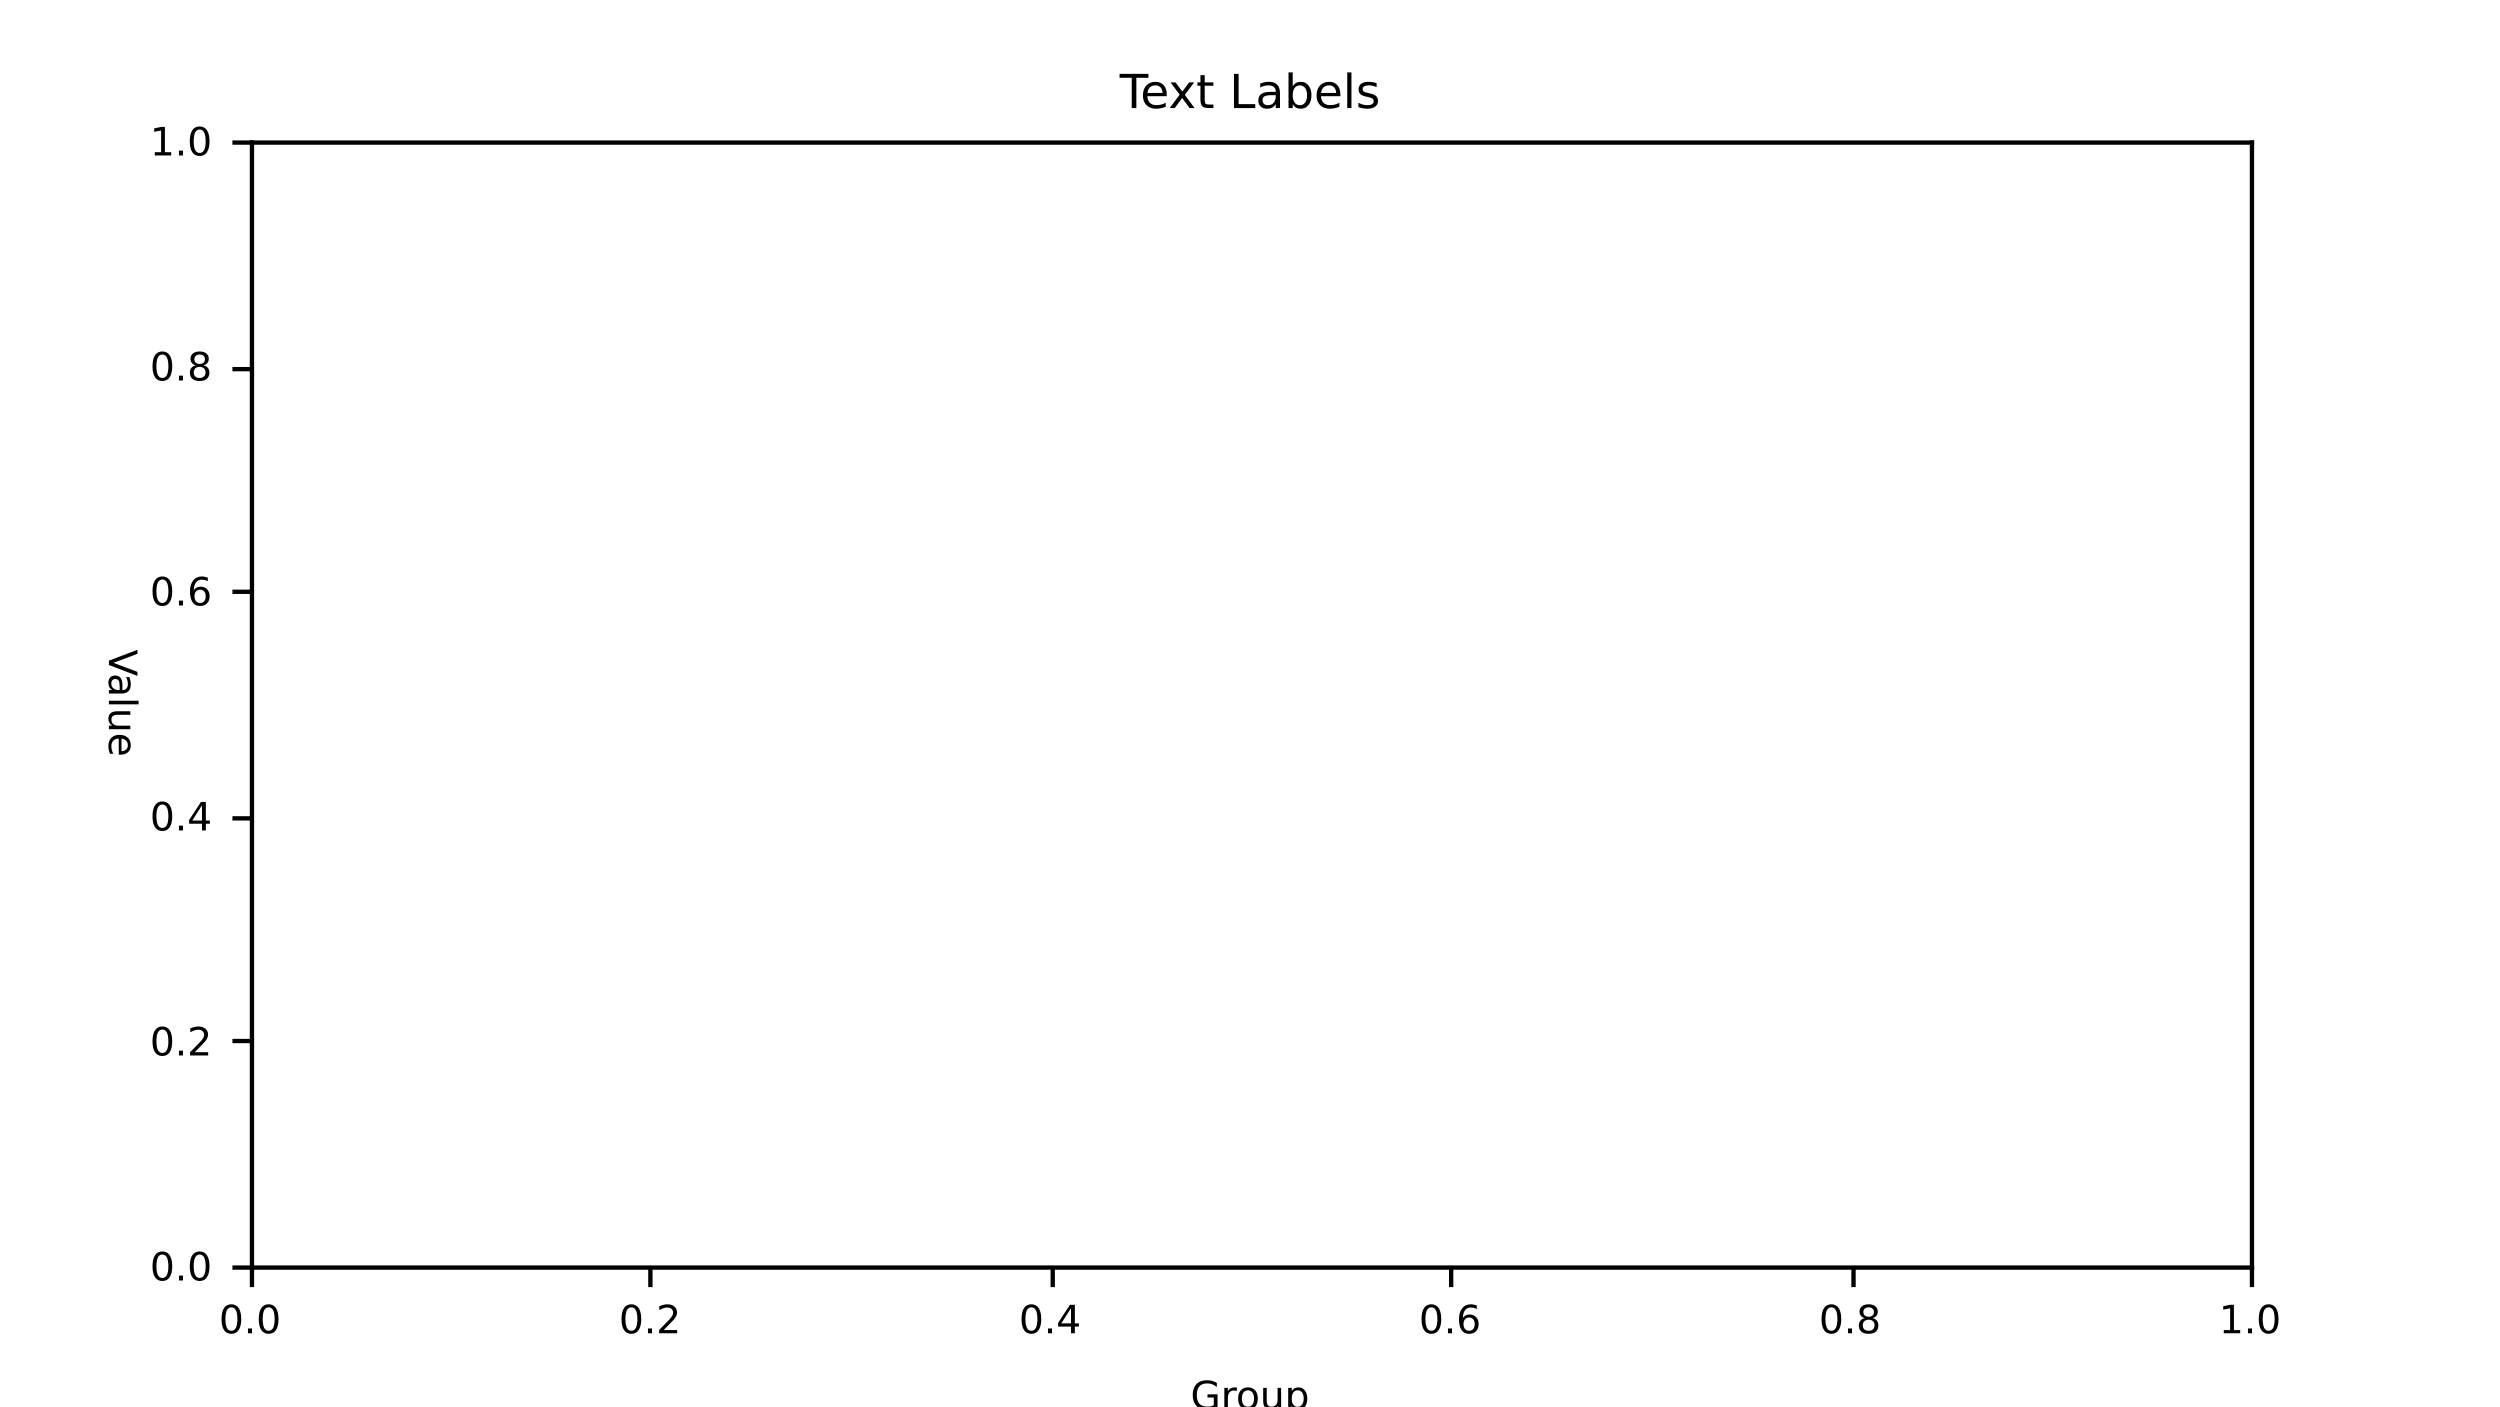
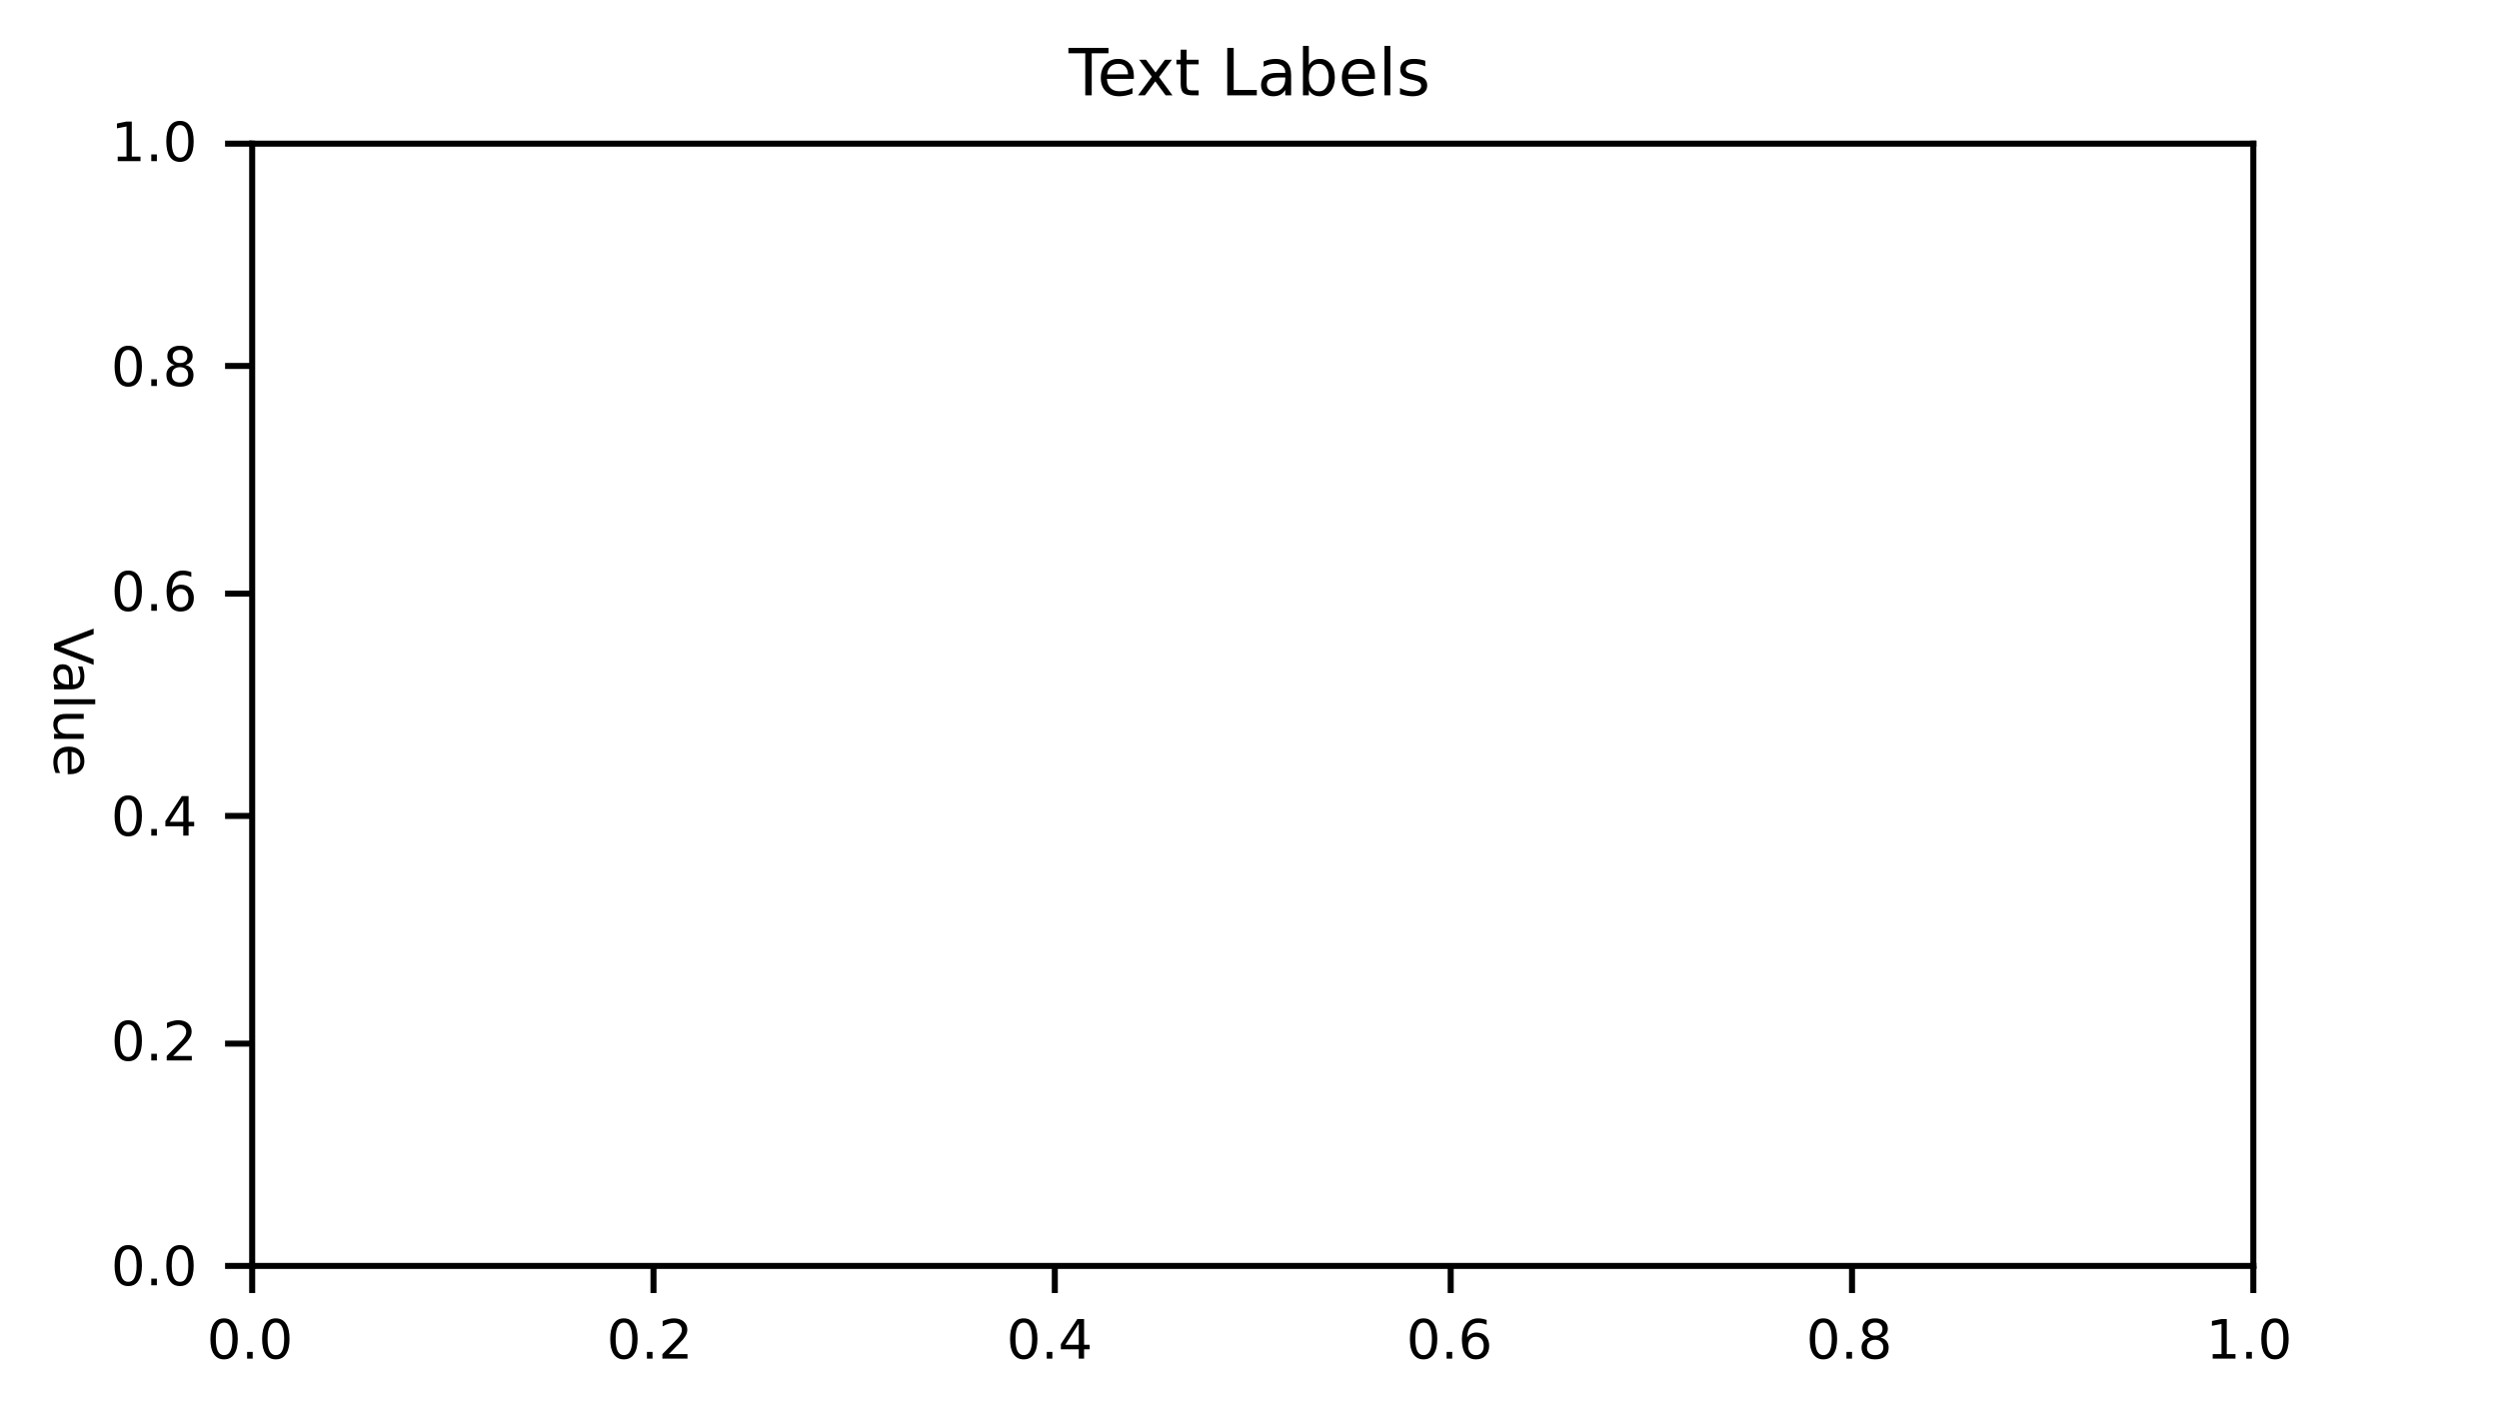
- <svg xmlns="http://www.w3.org/2000/svg" width="640" height="360" viewBox="0 0 640 360" preserveAspectRatio="xMidYMid meet">
+ <svg xmlns="http://www.w3.org/2000/svg" width="460.8pt" height="259.2pt" viewBox="0 0 460.8 259.2" preserveAspectRatio="xMidYMid meet">
  <rect x="0" y="0" width="100%" height="100%" fill="rgb(255,255,255)" />
-   <path d="M 64.5 324.5 L 64.5 329.5" fill="none" stroke="rgb(0,0,0)" stroke-width="1.111" stroke-linejoin="miter" stroke-linecap="butt" />
-   <path d="M 166.5 324.5 L 166.5 329.5" fill="none" stroke="rgb(0,0,0)" stroke-width="1.111" stroke-linejoin="miter" stroke-linecap="butt" />
-   <path d="M 269.5 324.5 L 269.5 329.5" fill="none" stroke="rgb(0,0,0)" stroke-width="1.111" stroke-linejoin="miter" stroke-linecap="butt" />
-   <path d="M 371.5 324.5 L 371.5 329.5" fill="none" stroke="rgb(0,0,0)" stroke-width="1.111" stroke-linejoin="miter" stroke-linecap="butt" />
-   <path d="M 474.5 324.5 L 474.5 329.5" fill="none" stroke="rgb(0,0,0)" stroke-width="1.111" stroke-linejoin="miter" stroke-linecap="butt" />
-   <path d="M 576.5 324.5 L 576.5 329.5" fill="none" stroke="rgb(0,0,0)" stroke-width="1.111" stroke-linejoin="miter" stroke-linecap="butt" />
-   <text x="56.055" y="341.32" font-size="10" font-family="DejaVu Sans, Arial, sans-serif" fill="rgb(0,0,0)">0.0</text>
-   <text x="158.455" y="341.32" font-size="10" font-family="DejaVu Sans, Arial, sans-serif" fill="rgb(0,0,0)">0.2</text>
-   <text x="260.855" y="341.32" font-size="10" font-family="DejaVu Sans, Arial, sans-serif" fill="rgb(0,0,0)">0.4</text>
-   <text x="363.255" y="341.32" font-size="10" font-family="DejaVu Sans, Arial, sans-serif" fill="rgb(0,0,0)">0.6</text>
-   <text x="465.655" y="341.32" font-size="10" font-family="DejaVu Sans, Arial, sans-serif" fill="rgb(0,0,0)">0.8</text>
-   <text x="568.055" y="341.32" font-size="10" font-family="DejaVu Sans, Arial, sans-serif" fill="rgb(0,0,0)">1.0</text>
-   <path d="M 64.5 324.5 L 59.5 324.5" fill="none" stroke="rgb(0,0,0)" stroke-width="1.111" stroke-linejoin="miter" stroke-linecap="butt" />
-   <path d="M 64.5 266.5 L 59.5 266.5" fill="none" stroke="rgb(0,0,0)" stroke-width="1.111" stroke-linejoin="miter" stroke-linecap="butt" />
-   <path d="M 64.5 209.5 L 59.5 209.5" fill="none" stroke="rgb(0,0,0)" stroke-width="1.111" stroke-linejoin="miter" stroke-linecap="butt" />
-   <path d="M 64.5 151.5 L 59.5 151.5" fill="none" stroke="rgb(0,0,0)" stroke-width="1.111" stroke-linejoin="miter" stroke-linecap="butt" />
-   <path d="M 64.5 94.5 L 59.5 94.5" fill="none" stroke="rgb(0,0,0)" stroke-width="1.111" stroke-linejoin="miter" stroke-linecap="butt" />
-   <path d="M 64.5 36.5 L 59.5 36.5" fill="none" stroke="rgb(0,0,0)" stroke-width="1.111" stroke-linejoin="miter" stroke-linecap="butt" />
-   <text x="38.387" y="327.799" font-size="10" font-family="DejaVu Sans, Arial, sans-serif" fill="rgb(0,0,0)">0.0</text>
-   <text x="38.387" y="270.199" font-size="10" font-family="DejaVu Sans, Arial, sans-serif" fill="rgb(0,0,0)">0.2</text>
-   <text x="38.387" y="212.599" font-size="10" font-family="DejaVu Sans, Arial, sans-serif" fill="rgb(0,0,0)">0.4</text>
-   <text x="38.387" y="154.999" font-size="10" font-family="DejaVu Sans, Arial, sans-serif" fill="rgb(0,0,0)">0.6</text>
-   <text x="38.387" y="97.399" font-size="10" font-family="DejaVu Sans, Arial, sans-serif" fill="rgb(0,0,0)">0.8</text>
-   <text x="38.387" y="39.799" font-size="10" font-family="DejaVu Sans, Arial, sans-serif" fill="rgb(0,0,0)">1.0</text>
-   <path d="M 64.5 324.5 L 576.5 324.5" fill="none" stroke="rgb(0,0,0)" stroke-width="1.111" stroke-linejoin="miter" stroke-linecap="square" />
-   <path d="M 64.5 324.5 L 64.5 36.5" fill="none" stroke="rgb(0,0,0)" stroke-width="1.111" stroke-linejoin="miter" stroke-linecap="square" />
-   <path d="M 64.5 36.5 L 576.5 36.5" fill="none" stroke="rgb(0,0,0)" stroke-width="1.111" stroke-linejoin="miter" stroke-linecap="square" />
-   <path d="M 576.5 324.5 L 576.5 36.5" fill="none" stroke="rgb(0,0,0)" stroke-width="1.111" stroke-linejoin="miter" stroke-linecap="square" />
-   <text x="286.641" y="27.667" font-size="12" font-family="DejaVu Sans, Arial, sans-serif" fill="rgb(0,0,0)">Text Labels</text>
-   <text x="304.773" y="360.764" font-size="10" font-family="DejaVu Sans, Arial, sans-serif" fill="rgb(0,0,0)">Group</text>
-   <text x="14.293" y="180.141" font-size="10" font-family="DejaVu Sans, Arial, sans-serif" fill="rgb(0,0,0)" transform="matrix(0 1 -1 0 208.0269 151.9731)">Value</text>
+   <path d="M 46.5 233.5 L 46.5 238.5" fill="none" stroke="rgb(0,0,0)" stroke-width="1.111" stroke-linejoin="miter" stroke-linecap="butt" />
+   <path d="M 120.5 233.5 L 120.5 238.5" fill="none" stroke="rgb(0,0,0)" stroke-width="1.111" stroke-linejoin="miter" stroke-linecap="butt" />
+   <path d="M 194.5 233.5 L 194.5 238.5" fill="none" stroke="rgb(0,0,0)" stroke-width="1.111" stroke-linejoin="miter" stroke-linecap="butt" />
+   <path d="M 267.5 233.5 L 267.5 238.5" fill="none" stroke="rgb(0,0,0)" stroke-width="1.111" stroke-linejoin="miter" stroke-linecap="butt" />
+   <path d="M 341.5 233.5 L 341.5 238.5" fill="none" stroke="rgb(0,0,0)" stroke-width="1.111" stroke-linejoin="miter" stroke-linecap="butt" />
+   <path d="M 415.5 233.5 L 415.5 238.5" fill="none" stroke="rgb(0,0,0)" stroke-width="1.111" stroke-linejoin="miter" stroke-linecap="butt" />
+   <text x="38.135" y="250.6" font-size="10" font-family="DejaVu Sans, Arial, sans-serif" fill="rgb(0,0,0)">0.0</text>
+   <text x="111.863" y="250.6" font-size="10" font-family="DejaVu Sans, Arial, sans-serif" fill="rgb(0,0,0)">0.2</text>
+   <text x="185.591" y="250.6" font-size="10" font-family="DejaVu Sans, Arial, sans-serif" fill="rgb(0,0,0)">0.4</text>
+   <text x="259.319" y="250.6" font-size="10" font-family="DejaVu Sans, Arial, sans-serif" fill="rgb(0,0,0)">0.6</text>
+   <text x="333.047" y="250.6" font-size="10" font-family="DejaVu Sans, Arial, sans-serif" fill="rgb(0,0,0)">0.8</text>
+   <text x="406.775" y="250.6" font-size="10" font-family="DejaVu Sans, Arial, sans-serif" fill="rgb(0,0,0)">1.0</text>
+   <path d="M 46.5 233.5 L 41.5 233.5" fill="none" stroke="rgb(0,0,0)" stroke-width="1.111" stroke-linejoin="miter" stroke-linecap="butt" />
+   <path d="M 46.5 192.5 L 41.5 192.5" fill="none" stroke="rgb(0,0,0)" stroke-width="1.111" stroke-linejoin="miter" stroke-linecap="butt" />
+   <path d="M 46.5 150.5 L 41.5 150.5" fill="none" stroke="rgb(0,0,0)" stroke-width="1.111" stroke-linejoin="miter" stroke-linecap="butt" />
+   <path d="M 46.5 109.5 L 41.5 109.5" fill="none" stroke="rgb(0,0,0)" stroke-width="1.111" stroke-linejoin="miter" stroke-linecap="butt" />
+   <path d="M 46.5 67.5 L 41.5 67.5" fill="none" stroke="rgb(0,0,0)" stroke-width="1.111" stroke-linejoin="miter" stroke-linecap="butt" />
+   <path d="M 46.5 26.5 L 41.5 26.5" fill="none" stroke="rgb(0,0,0)" stroke-width="1.111" stroke-linejoin="miter" stroke-linecap="butt" />
+   <text x="20.467" y="237.079" font-size="10" font-family="DejaVu Sans, Arial, sans-serif" fill="rgb(0,0,0)">0.0</text>
+   <text x="20.467" y="195.607" font-size="10" font-family="DejaVu Sans, Arial, sans-serif" fill="rgb(0,0,0)">0.2</text>
+   <text x="20.467" y="154.135" font-size="10" font-family="DejaVu Sans, Arial, sans-serif" fill="rgb(0,0,0)">0.4</text>
+   <text x="20.467" y="112.663" font-size="10" font-family="DejaVu Sans, Arial, sans-serif" fill="rgb(0,0,0)">0.6</text>
+   <text x="20.467" y="71.191" font-size="10" font-family="DejaVu Sans, Arial, sans-serif" fill="rgb(0,0,0)">0.8</text>
+   <text x="20.467" y="29.719" font-size="10" font-family="DejaVu Sans, Arial, sans-serif" fill="rgb(0,0,0)">1.0</text>
+   <path d="M 46.5 233.5 L 415.5 233.5" fill="none" stroke="rgb(0,0,0)" stroke-width="1.111" stroke-linejoin="miter" stroke-linecap="square" />
+   <path d="M 46.5 233.5 L 46.5 26.5" fill="none" stroke="rgb(0,0,0)" stroke-width="1.111" stroke-linejoin="miter" stroke-linecap="square" />
+   <path d="M 46.5 26.5 L 415.5 26.5" fill="none" stroke="rgb(0,0,0)" stroke-width="1.111" stroke-linejoin="miter" stroke-linecap="square" />
+   <path d="M 415.5 233.5 L 415.5 26.5" fill="none" stroke="rgb(0,0,0)" stroke-width="1.111" stroke-linejoin="miter" stroke-linecap="square" />
+   <text x="197.041" y="17.587" font-size="12" font-family="DejaVu Sans, Arial, sans-serif" fill="rgb(0,0,0)">Text Labels</text>
+   <text x="215.173" y="270.044" font-size="10" font-family="DejaVu Sans, Arial, sans-serif" fill="rgb(0,0,0)">Group</text>
+   <text x="-3.627" y="129.741" font-size="10" font-family="DejaVu Sans, Arial, sans-serif" fill="rgb(0,0,0)" transform="matrix(0 1 -1 0 139.7069 119.4931)">Value</text>
</svg>
